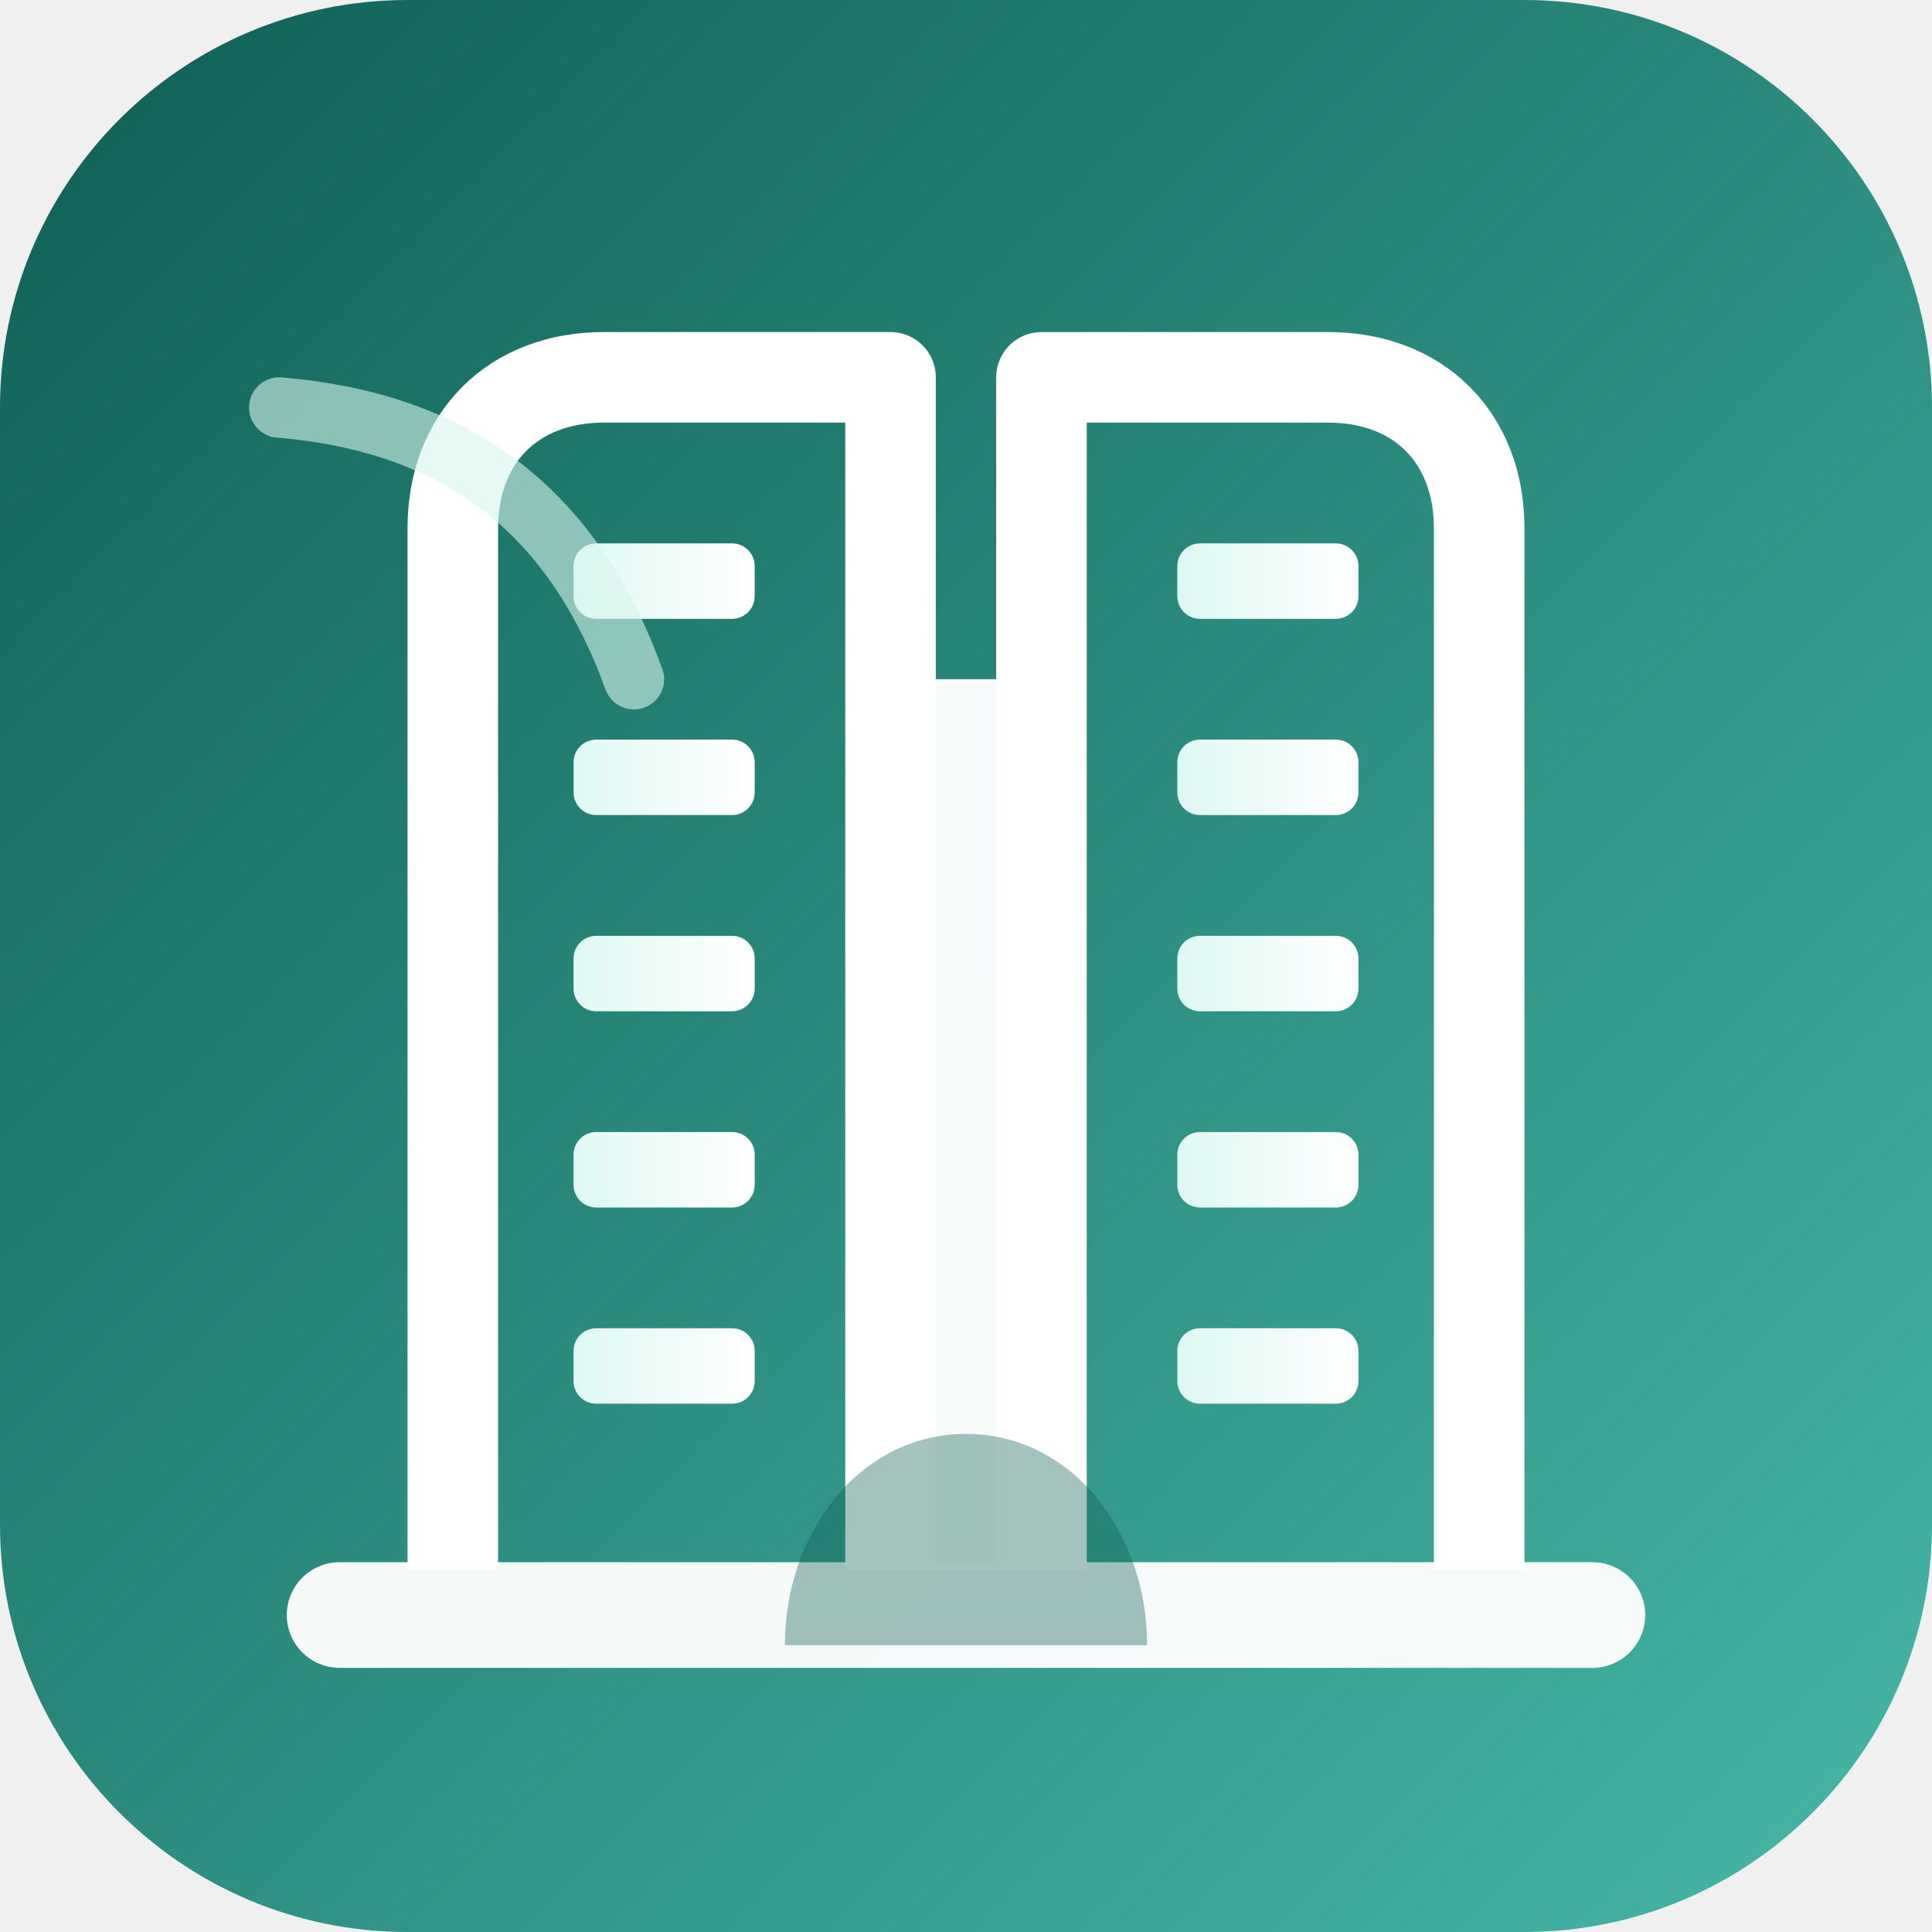
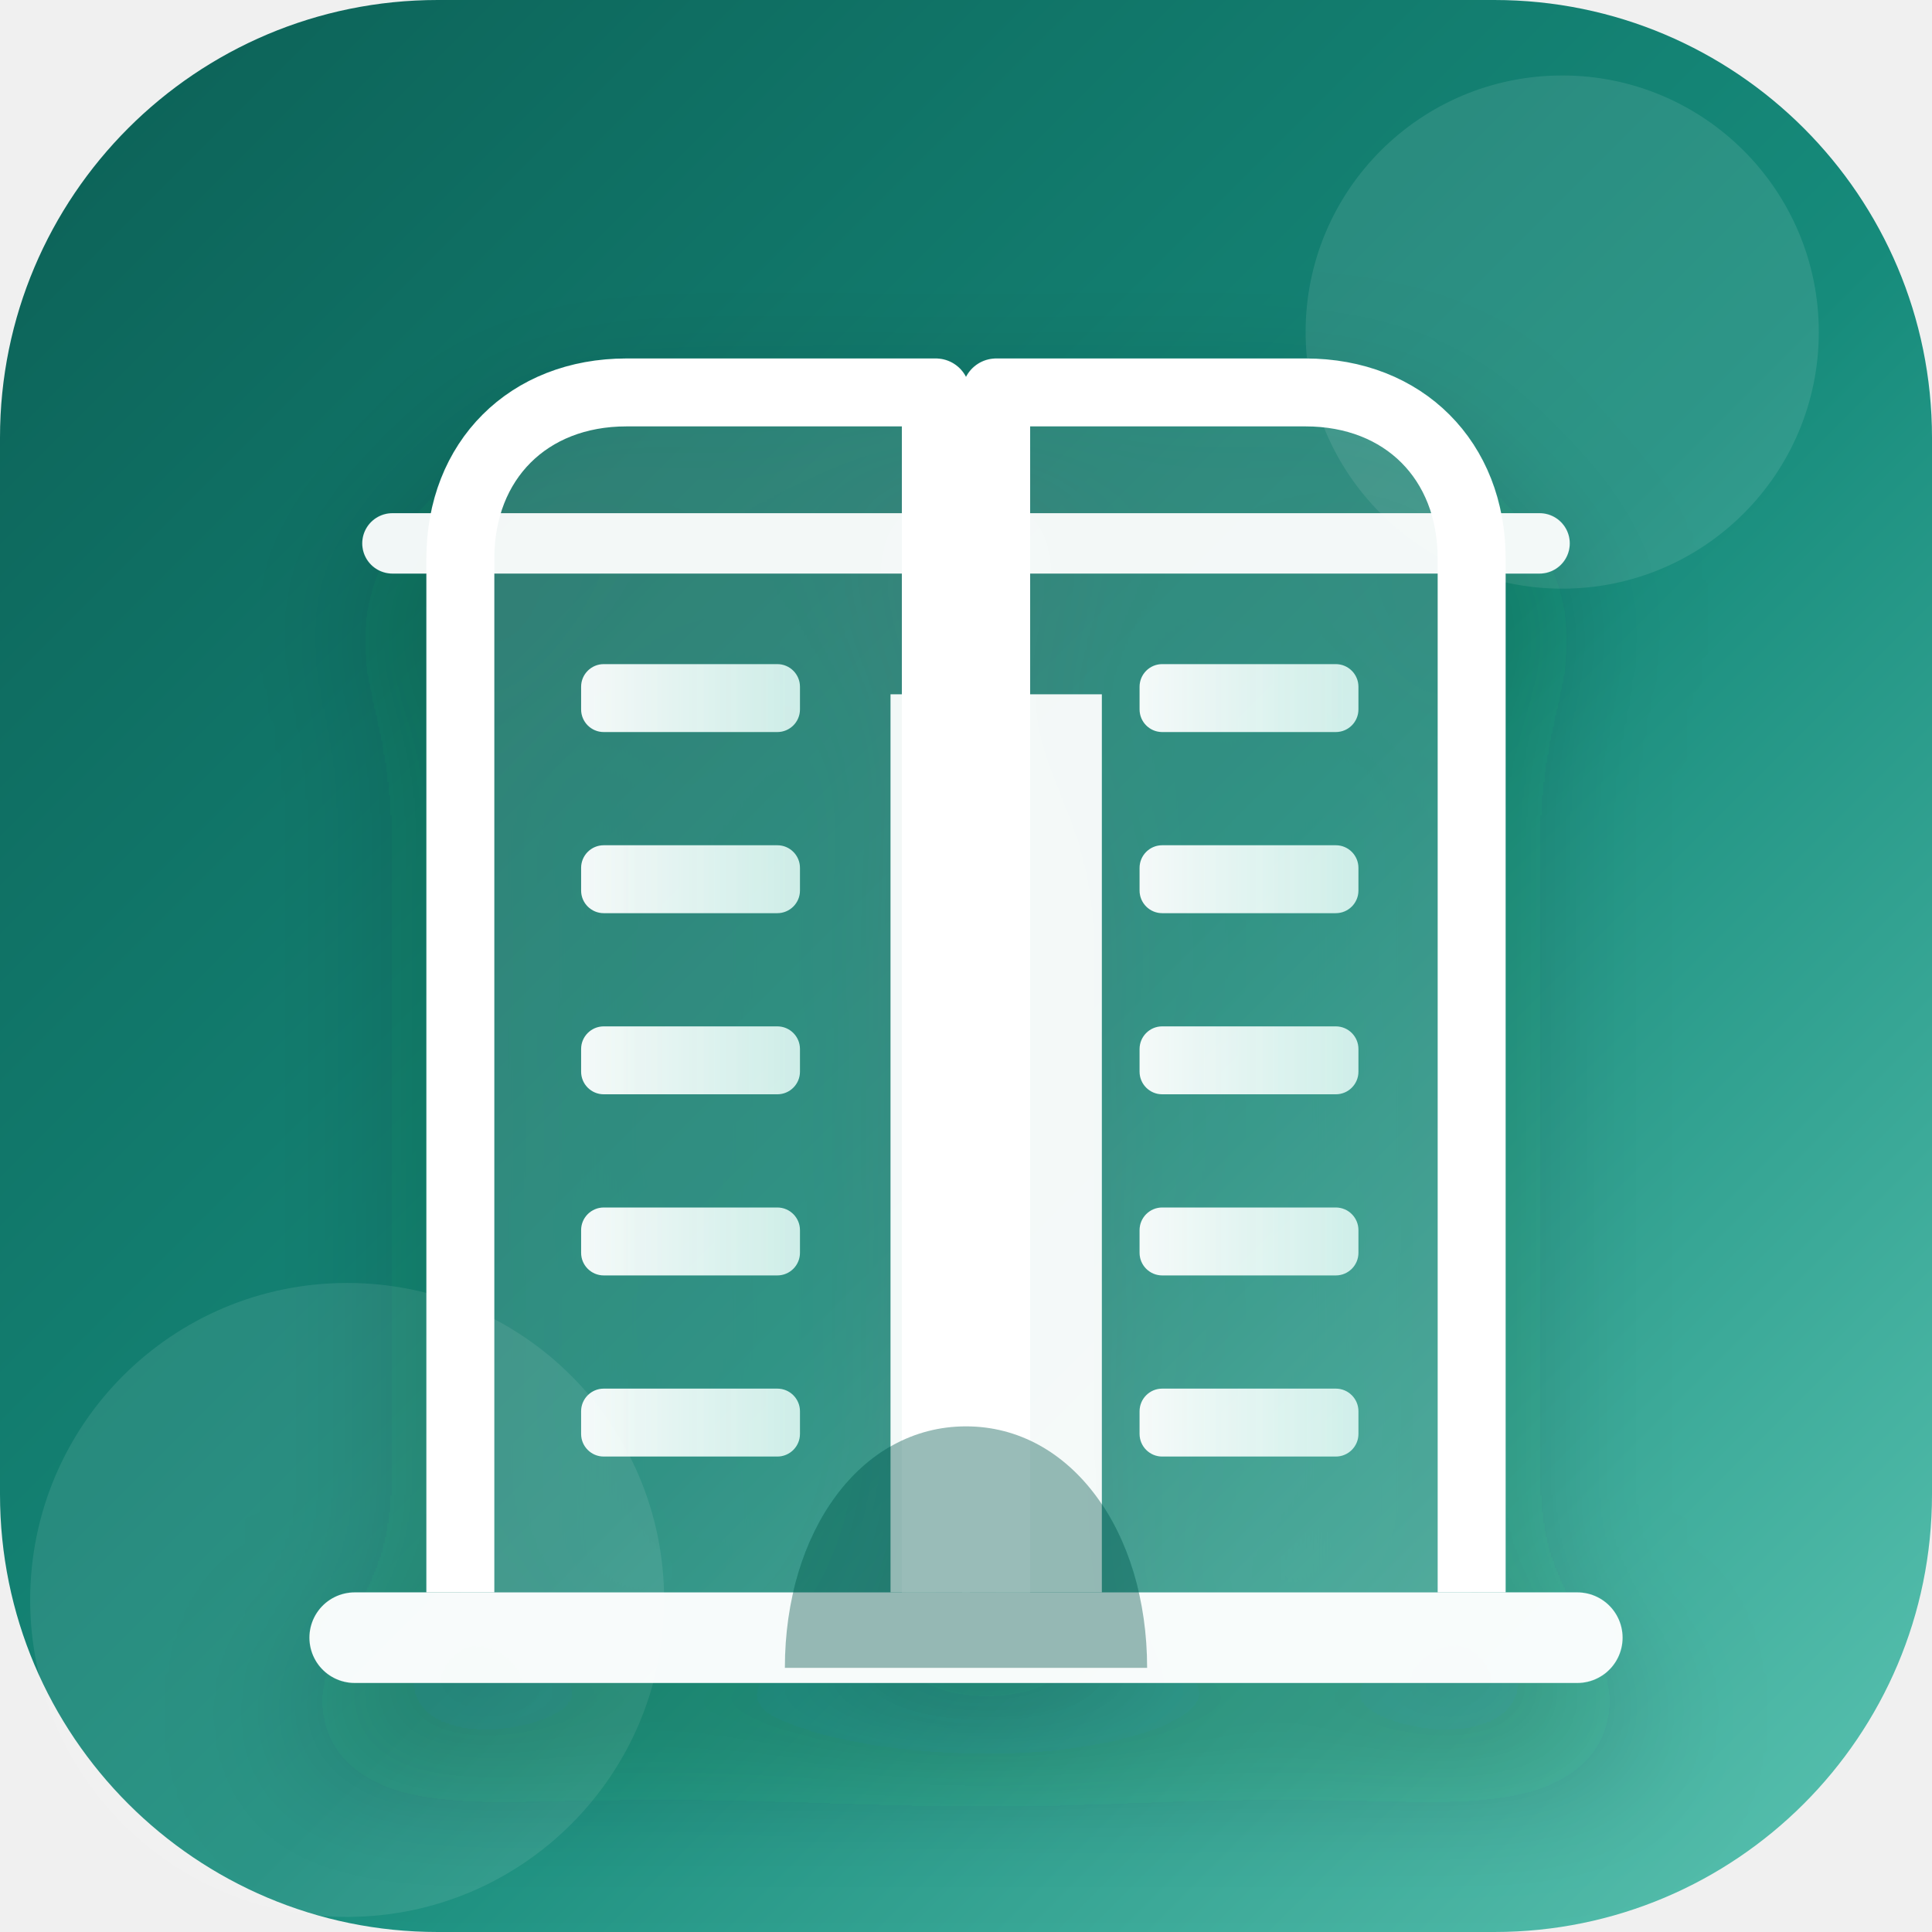
<svg xmlns="http://www.w3.org/2000/svg" viewBox="0 0 256 256" role="img" aria-label="Condomínio Vitória Régia">
  <defs>
-     <linearGradient id="bg" x1="0" x2="1" y1="0" y2="1">
-       <stop offset="0" stop-color="#0f5f55" />
-       <stop offset="1" stop-color="#47b8a7" />
+     <linearGradient id="vrbg" x1="0" y1="0" x2="1" y2="1">
+       <stop offset="0" stop-color="#0b5f55" />
+       <stop offset="0.55" stop-color="#168b7b" />
+       <stop offset="1" stop-color="#5dc5b3" />
    </linearGradient>
-     <linearGradient id="glass" x1="0" x2="1">
-       <stop offset="0" stop-color="#dff8f3" />
-       <stop offset="1" stop-color="#ffffff" />
+     <linearGradient id="vrglass" x1="0" y1="0" x2="1" y2="0">
+       <stop offset="0" stop-color="#ffffff" stop-opacity="0.95" />
+       <stop offset="1" stop-color="#dff8f3" stop-opacity="0.90" />
    </linearGradient>
+     <filter id="shadow" x="-20%" y="-20%" width="140%" height="140%">
+       <feDropShadow dx="0" dy="10" stdDeviation="10" flood-color="#082d28" flood-opacity="0.28" />
+     </filter>
  </defs>
-   <rect width="256" height="256" rx="54" fill="url(#bg)" />
-   <path d="M45 214h166" stroke="#fff" stroke-width="14" stroke-linecap="round" opacity=".95" />
-   <path d="M60 208V70c0-12 8-20 20-20h38v158" fill="none" stroke="#fff" stroke-width="12" stroke-linejoin="round" />
-   <path d="M138 208V50h38c12 0 20 8 20 20v138" fill="none" stroke="#fff" stroke-width="12" stroke-linejoin="round" />
-   <path d="M118 208V90h20v118" fill="#ffffff" opacity=".96" />
-   <g fill="url(#glass)">
-     <rect x="76" y="72" width="24" height="10" rx="3" />
-     <rect x="76" y="98" width="24" height="10" rx="3" />
-     <rect x="76" y="124" width="24" height="10" rx="3" />
-     <rect x="76" y="150" width="24" height="10" rx="3" />
-     <rect x="76" y="176" width="24" height="10" rx="3" />
-     <rect x="156" y="72" width="24" height="10" rx="3" />
-     <rect x="156" y="98" width="24" height="10" rx="3" />
-     <rect x="156" y="124" width="24" height="10" rx="3" />
-     <rect x="156" y="150" width="24" height="10" rx="3" />
-     <rect x="156" y="176" width="24" height="10" rx="3" />
+   <rect width="256" height="256" rx="58" fill="url(#vrbg)" />
+   <circle cx="207" cy="44" r="34" fill="#ffffff" opacity="0.10" />
+   <circle cx="46" cy="212" r="42" fill="#ffffff" opacity="0.09" />
+   <g filter="url(#shadow)">
+     <path d="M47 217h162" fill="none" stroke="#ffffff" stroke-width="12" stroke-linecap="round" opacity="0.96" />
+     <path d="M61 211V74c0-13 9-22 22-22h41v159" fill="rgba(255,255,255,.08)" stroke="#ffffff" stroke-width="9" stroke-linejoin="round" />
+     <path d="M132 211V52h41c13 0 22 9 22 22v137" fill="rgba(255,255,255,.08)" stroke="#ffffff" stroke-width="9" stroke-linejoin="round" />
+     <path d="M118 211V92h28v119" fill="#ffffff" opacity="0.94" />
+     <path d="M52 72h73" stroke="#ffffff" stroke-width="8" stroke-linecap="round" opacity="0.94" />
+     <path d="M131 72h73" stroke="#ffffff" stroke-width="8" stroke-linecap="round" opacity="0.94" />
+     <g fill="url(#vrglass)">
+       <rect x="77" y="88" width="29" height="9" rx="3" />
+       <rect x="77" y="112" width="29" height="9" rx="3" />
+       <rect x="77" y="136" width="29" height="9" rx="3" />
+       <rect x="77" y="160" width="29" height="9" rx="3" />
+       <rect x="77" y="184" width="29" height="9" rx="3" />
+       <rect x="151" y="88" width="29" height="9" rx="3" />
+       <rect x="151" y="112" width="29" height="9" rx="3" />
+       <rect x="151" y="136" width="29" height="9" rx="3" />
+       <rect x="151" y="160" width="29" height="9" rx="3" />
+       <rect x="151" y="184" width="29" height="9" rx="3" />
+     </g>
+     <path d="M104 221c0-18 10-32 24-32s24 14 24 32" fill="#0b5f55" opacity="0.42" />
  </g>
-   <path d="M104 218c0-15 10-28 24-28s24 13 24 28" fill="#0f5f55" opacity=".38" />
-   <path d="M37 54c24 2 39 14 47 36" fill="none" stroke="#d7f5ed" stroke-width="8" stroke-linecap="round" opacity=".6" />
</svg>
